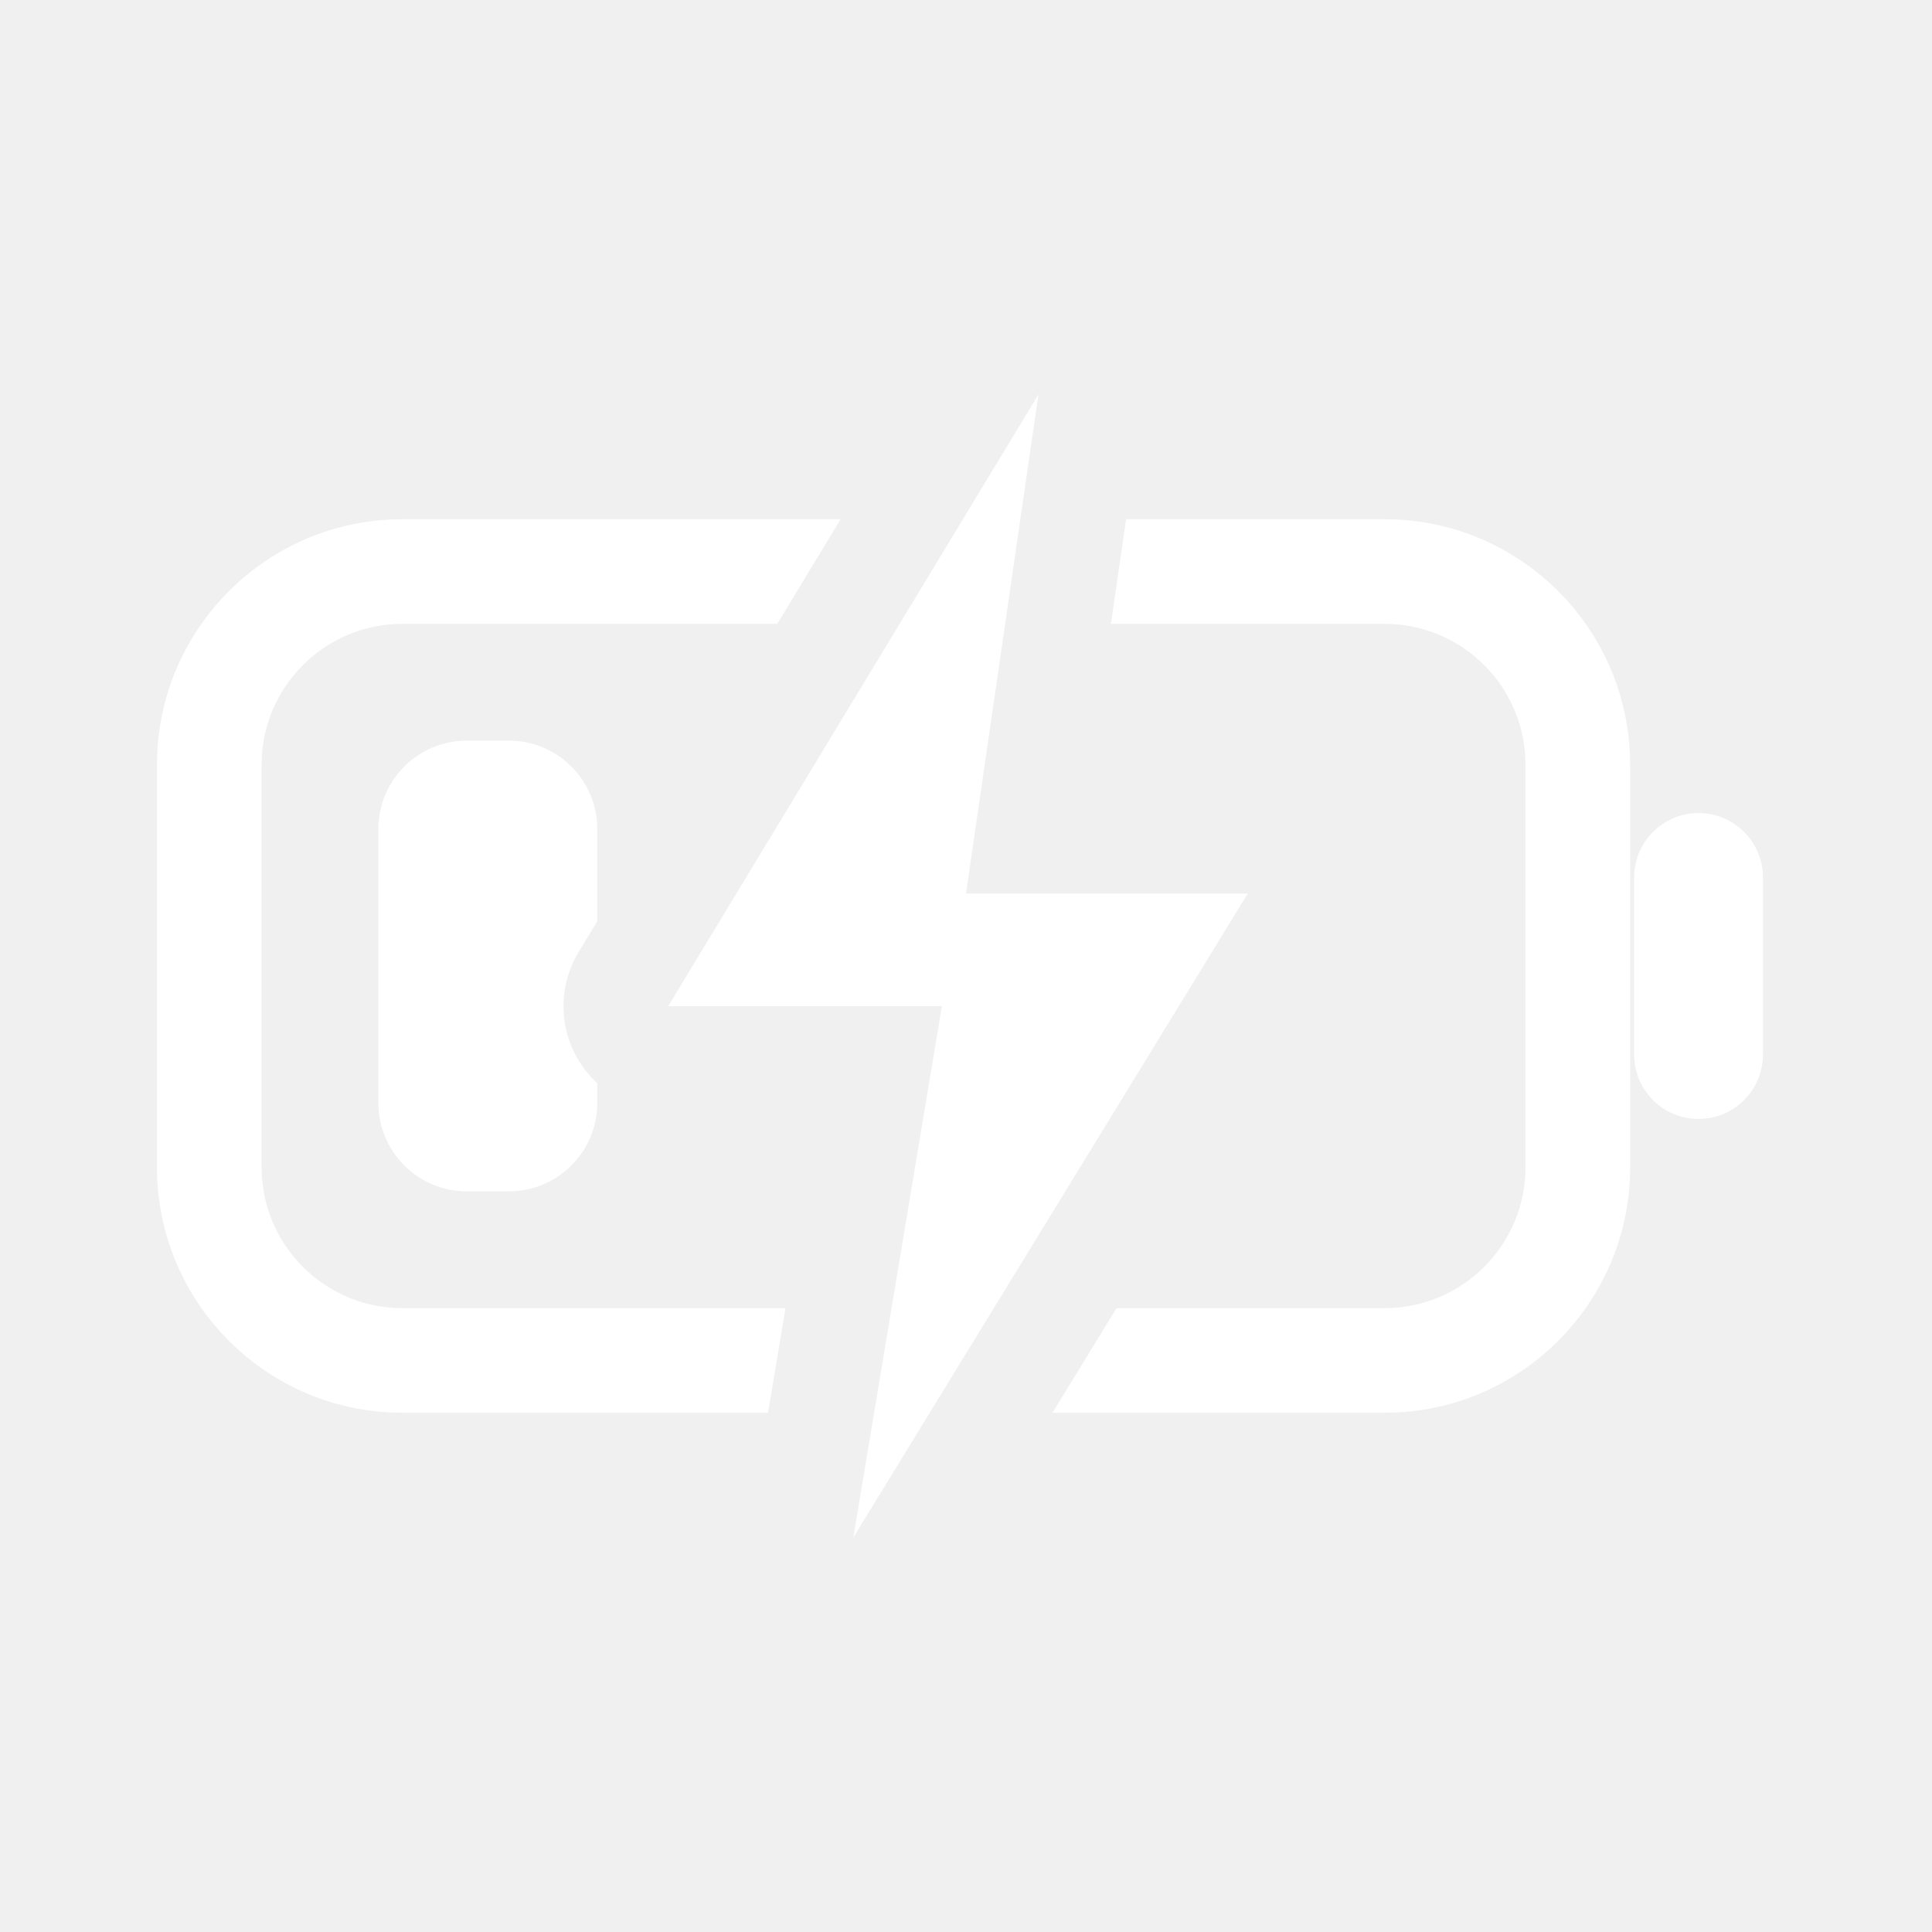
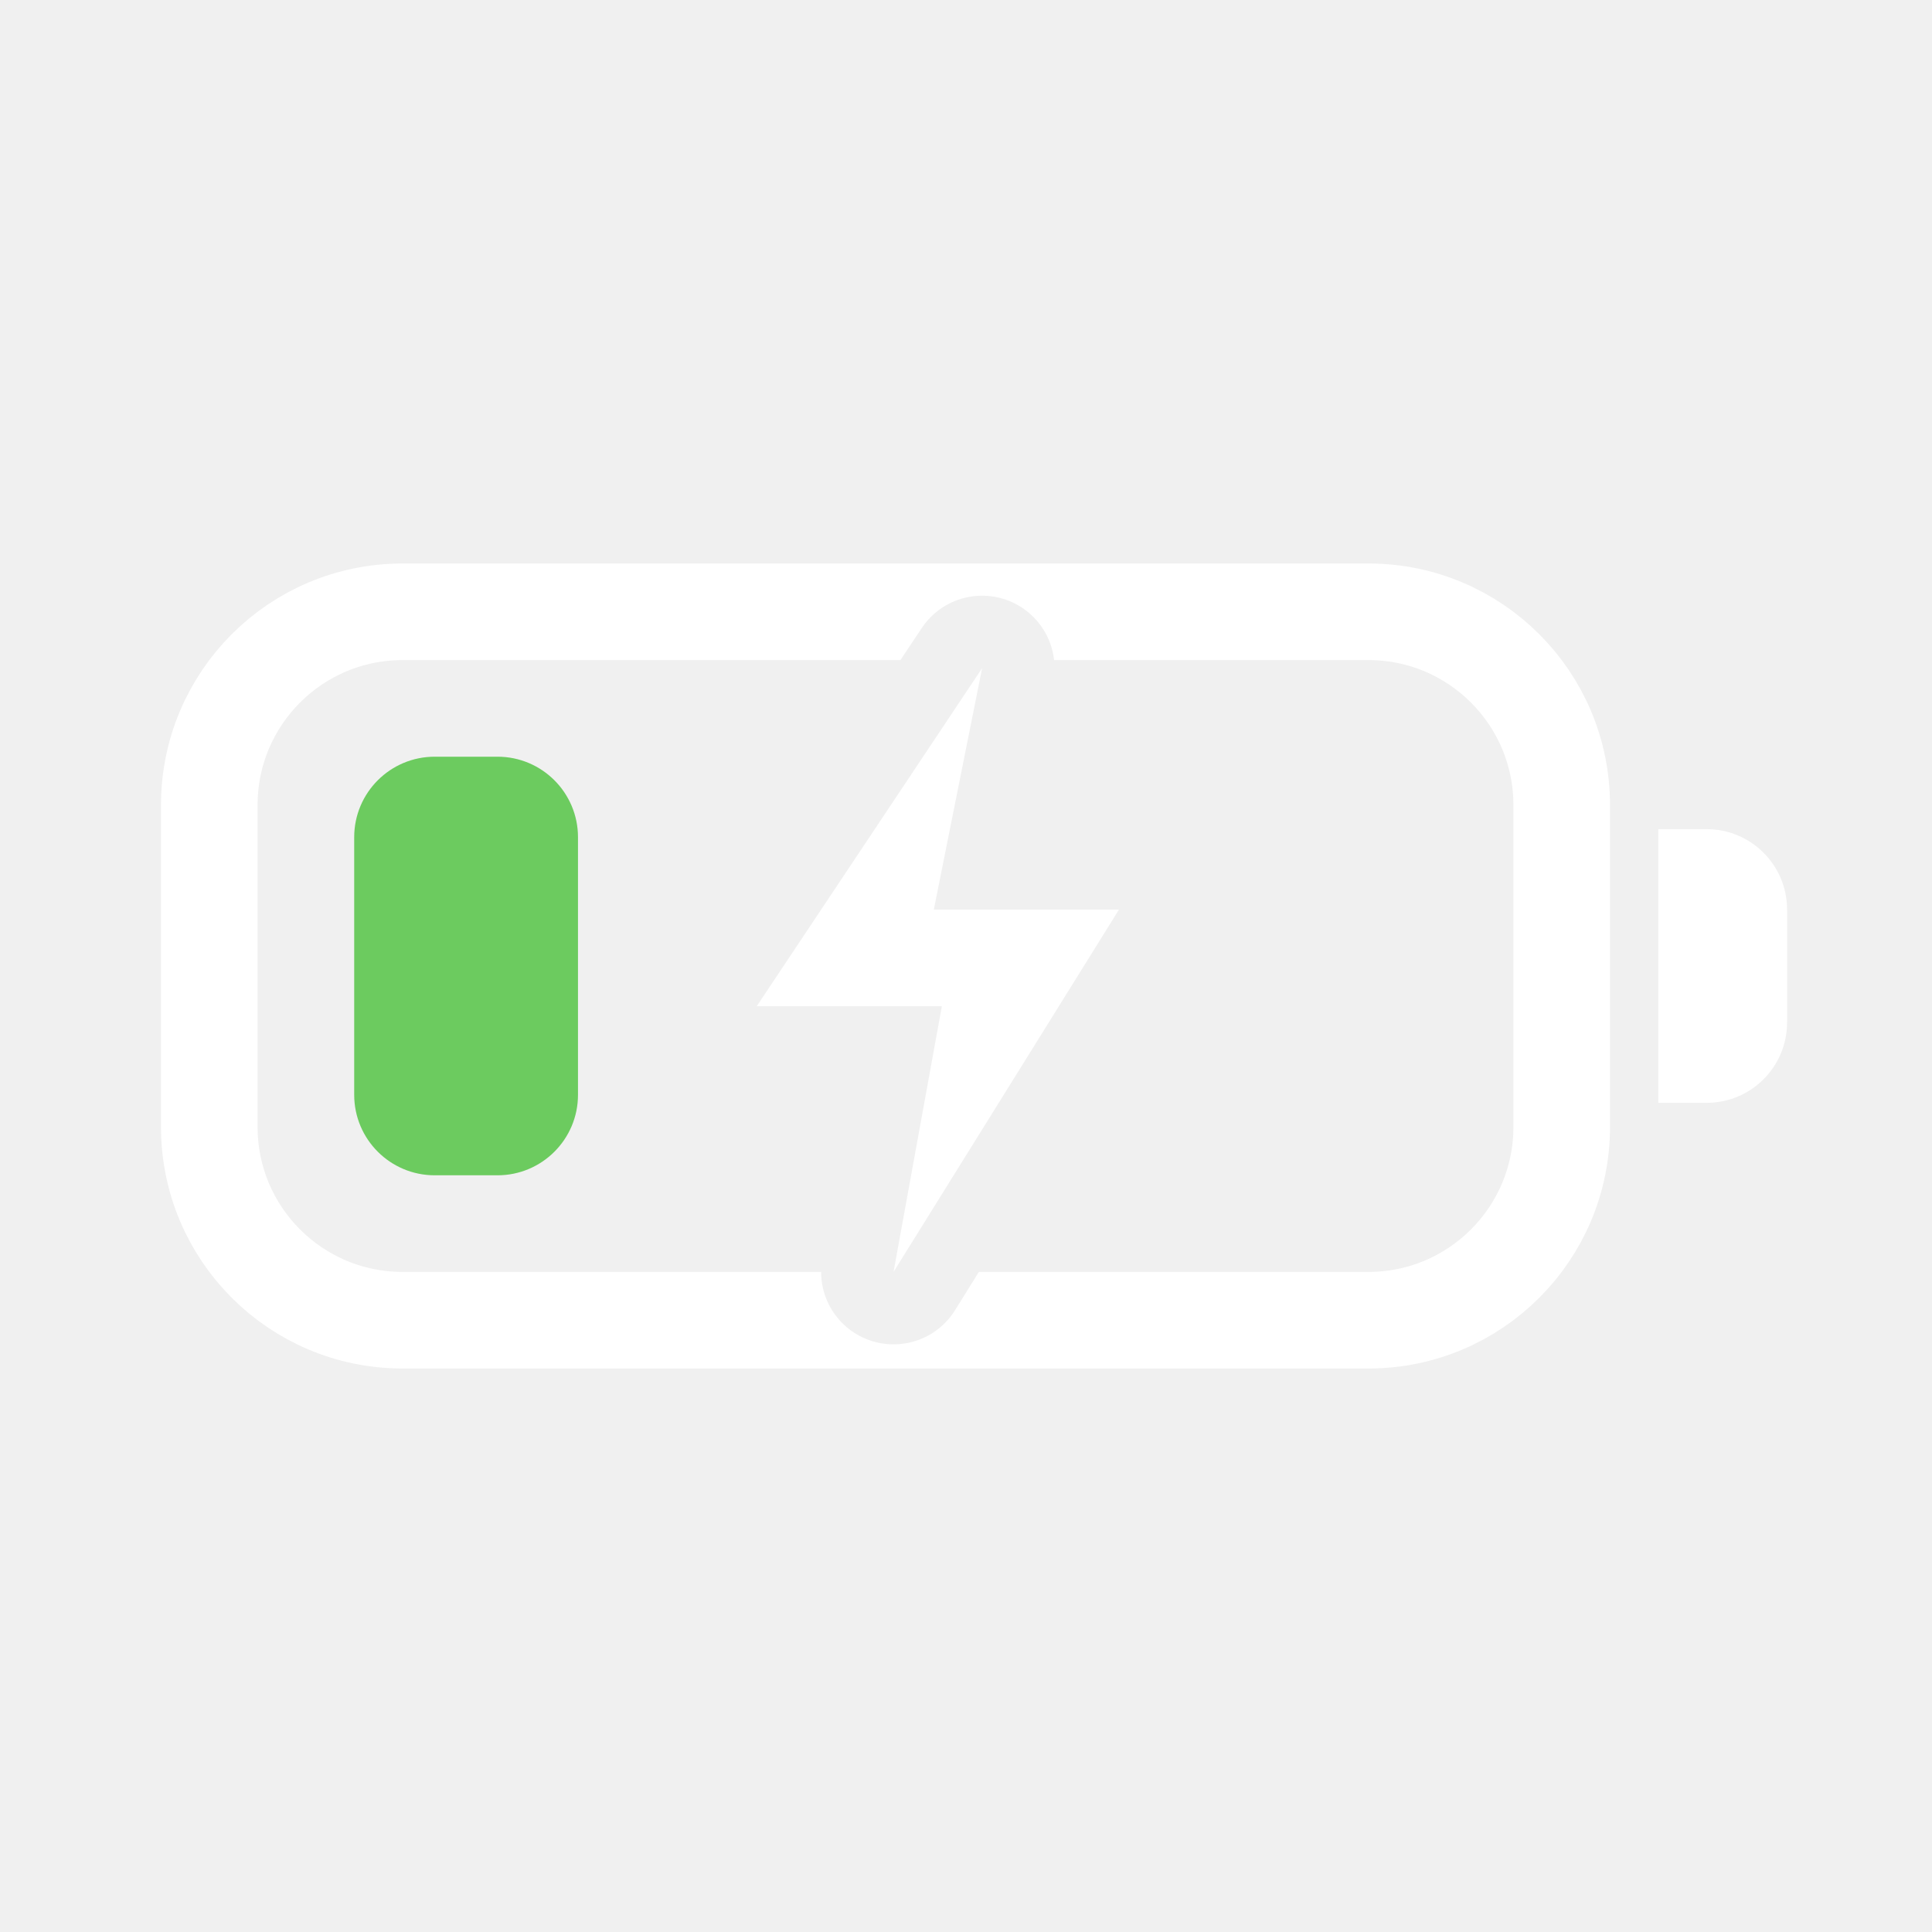
<svg xmlns="http://www.w3.org/2000/svg" width="24" height="24" viewBox="0 0 24 24" fill="none" stroke-linecap="round" stroke-linejoin="round">
  <mask id="m20-charging">
    <rect width="24" height="24" fill="white" />
-     <path d="M12.9 4.9L8.3 12.5h3.4l-1.1 6.6 4.9-8h-3.5z" fill="black" stroke="black" stroke-width="2.6" stroke-linejoin="round" />
+     <path d="M12.2 8.3L9.4 12.5h2.3l-.6 3.3 2.8-4.5h-2.3z" fill="black" stroke="black" stroke-width="1.8" stroke-linejoin="round" />
  </mask>
  <g mask="url(#m20-charging)">
-     <rect x="2.6" y="7.1" width="17" height="9.8" rx="2.4" stroke="#ffffff" stroke-width="1.3" />
-     <rect x="20.3" y="10.1" width="1.6" height="3.8" rx="0.8" fill="#ffffff" />
-     <rect x="4.7" y="9.2" width="2.72" height="5.6" rx="1.1" fill="#ffffff" />
+     <rect x="2.6" y="7.6" width="16.8" height="8.8" rx="2.4" stroke="#ffffff" stroke-width="1.2" />
+     <path d="M20.6 10.3h.6a1 1 0 0 1 1 1v1.4a1 1 0 0 1-1 1h-.6z" fill="#ffffff" />
+     <rect x="4.4" y="9.4" width="2.78" height="5.2" rx="1.00" fill="#6ccb5f" />
  </g>
-   <path d="M12.9 4.9L8.3 12.5h3.4l-1.1 6.6 4.9-8h-3.5z" fill="#ffffff" />
+   <path d="M12.2 8.3L9.4 12.5h2.3l-.6 3.3 2.8-4.5h-2.3z" fill="#ffffff" />
</svg>
